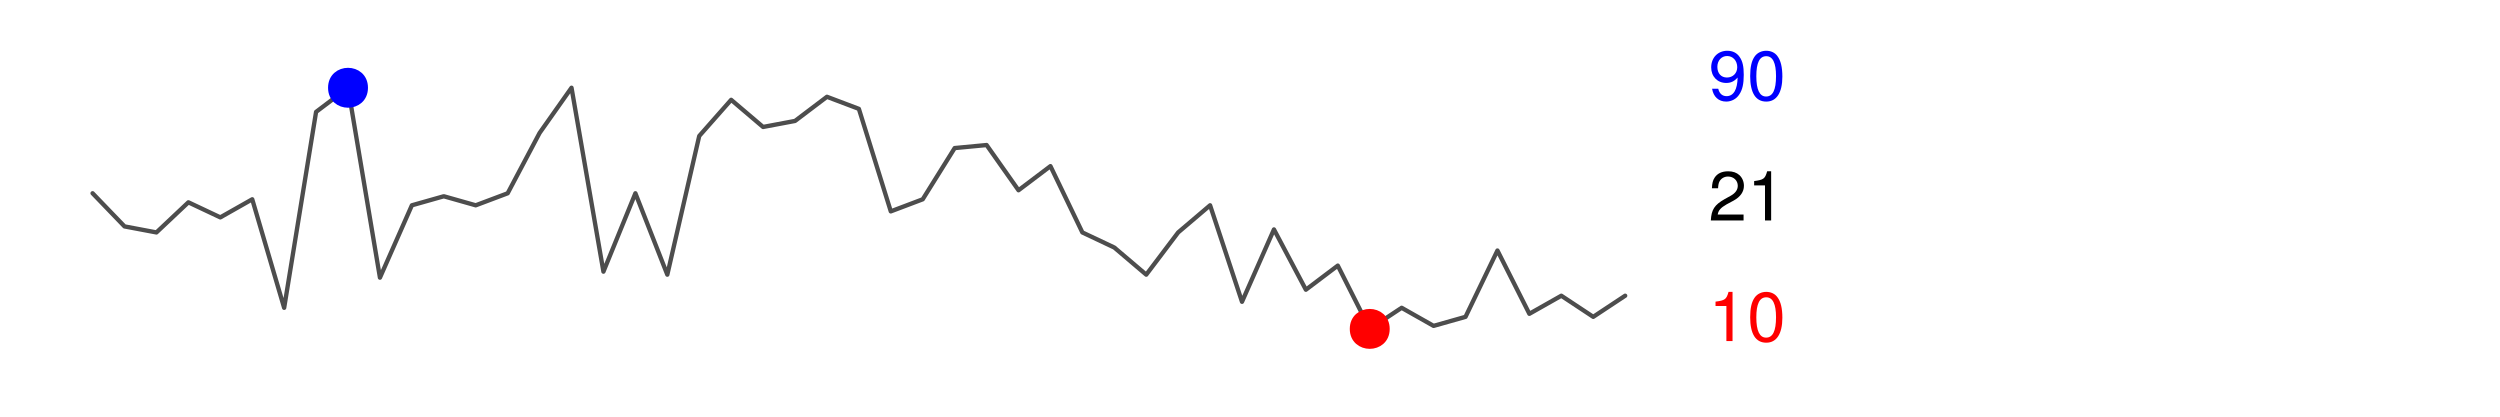
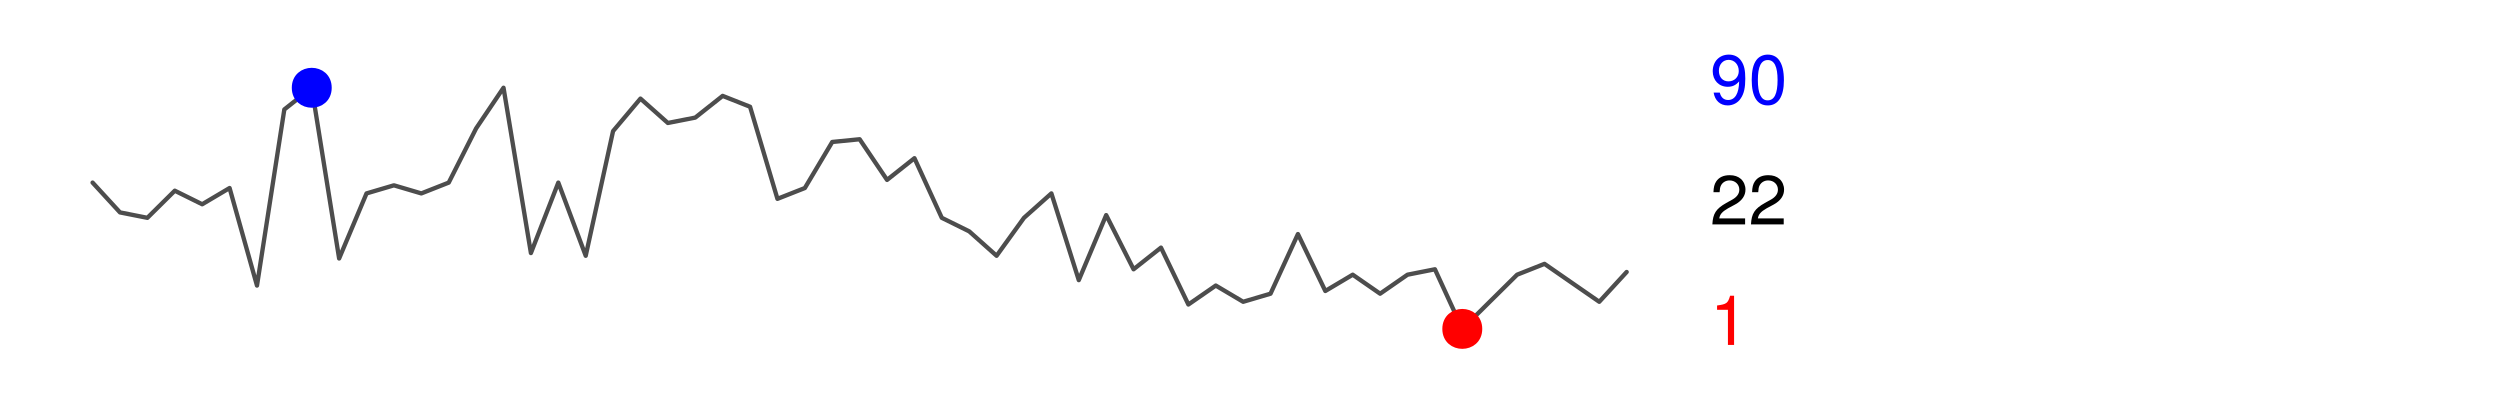
<svg xmlns="http://www.w3.org/2000/svg" xmlns:xlink="http://www.w3.org/1999/xlink" width="216pt" height="36pt" viewBox="0 0 216 36" version="1.1">
  <defs>
    <g>
      <symbol overflow="visible" id="glyph0-0">
        <path style="stroke:none;" d="" />
      </symbol>
      <symbol overflow="visible" id="glyph0-1">
        <path style="stroke:none;" d="M 1.547 -3.031 L 1.547 0 L 2.078 0 L 2.078 -4.25 L 1.734 -4.25 C 1.547 -3.594 1.422 -3.516 0.609 -3.406 L 0.609 -3.031 L 1.547 -3.031 Z M 1.547 -3.031 " />
      </symbol>
      <symbol overflow="visible" id="glyph0-2">
-         <path style="stroke:none;" d="M 1.656 -4.25 C 1.25 -4.25 0.891 -4.078 0.672 -3.781 C 0.391 -3.406 0.266 -2.844 0.266 -2.062 C 0.266 -0.625 0.734 0.141 1.656 0.141 C 2.547 0.141 3.047 -0.625 3.047 -2.016 C 3.047 -2.844 2.906 -3.406 2.625 -3.781 C 2.406 -4.094 2.047 -4.25 1.656 -4.25 Z M 1.656 -3.781 C 2.219 -3.781 2.5 -3.203 2.5 -2.062 C 2.5 -0.859 2.219 -0.297 1.641 -0.297 C 1.078 -0.297 0.797 -0.891 0.797 -2.047 C 0.797 -3.219 1.078 -3.781 1.656 -3.781 Z M 1.656 -3.781 " />
+         <path style="stroke:none;" d="M 0.312 -0.969 C 0.422 -0.281 0.875 0.141 1.531 0.141 C 1.984 0.141 2.422 -0.094 2.656 -0.469 C 2.938 -0.875 3.047 -1.406 3.047 -2.172 C 3.047 -2.891 2.953 -3.344 2.688 -3.719 C 2.453 -4.062 2.094 -4.25 1.625 -4.25 C 0.812 -4.25 0.234 -3.656 0.234 -2.812 C 0.234 -2.031 0.766 -1.469 1.531 -1.469 C 1.938 -1.469 2.234 -1.609 2.516 -1.938 C 2.5 -0.906 2.172 -0.328 1.562 -0.328 C 1.188 -0.328 0.938 -0.562 0.844 -0.969 L 0.312 -0.969 Z M 1.609 -3.797 C 2.109 -3.797 2.484 -3.391 2.484 -2.828 C 2.484 -2.312 2.109 -1.938 1.594 -1.938 C 1.094 -1.938 0.766 -2.297 0.766 -2.859 C 0.766 -3.406 1.125 -3.797 1.609 -3.797 Z M 1.609 -3.797 " />
      </symbol>
      <symbol overflow="visible" id="glyph0-3">
-         <path style="stroke:none;" d="M 0.312 -0.969 C 0.422 -0.281 0.875 0.141 1.531 0.141 C 1.984 0.141 2.422 -0.094 2.656 -0.469 C 2.938 -0.875 3.047 -1.406 3.047 -2.172 C 3.047 -2.891 2.953 -3.344 2.688 -3.719 C 2.453 -4.062 2.094 -4.25 1.625 -4.25 C 0.812 -4.25 0.234 -3.656 0.234 -2.812 C 0.234 -2.031 0.766 -1.469 1.531 -1.469 C 1.938 -1.469 2.234 -1.609 2.516 -1.938 C 2.5 -0.906 2.172 -0.328 1.562 -0.328 C 1.188 -0.328 0.938 -0.562 0.844 -0.969 L 0.312 -0.969 Z M 1.609 -3.797 C 2.109 -3.797 2.484 -3.391 2.484 -2.828 C 2.484 -2.312 2.109 -1.938 1.594 -1.938 C 1.094 -1.938 0.766 -2.297 0.766 -2.859 C 0.766 -3.406 1.125 -3.797 1.609 -3.797 Z M 1.609 -3.797 " />
+         <path style="stroke:none;" d="M 1.656 -4.25 C 1.25 -4.25 0.891 -4.078 0.672 -3.781 C 0.391 -3.406 0.266 -2.844 0.266 -2.062 C 0.266 -0.625 0.734 0.141 1.656 0.141 C 2.547 0.141 3.047 -0.625 3.047 -2.016 C 3.047 -2.844 2.906 -3.406 2.625 -3.781 C 2.406 -4.094 2.047 -4.25 1.656 -4.25 Z M 1.656 -3.781 C 2.219 -3.781 2.5 -3.203 2.5 -2.062 C 2.5 -0.859 2.219 -0.297 1.641 -0.297 C 1.078 -0.297 0.797 -0.891 0.797 -2.047 C 0.797 -3.219 1.078 -3.781 1.656 -3.781 Z M 1.656 -3.781 " />
      </symbol>
      <symbol overflow="visible" id="glyph0-4">
        <path style="stroke:none;" d="M 3.031 -0.516 L 0.797 -0.516 C 0.859 -0.875 1.047 -1.094 1.562 -1.391 L 2.172 -1.719 C 2.766 -2.047 3.062 -2.484 3.062 -3 C 3.062 -3.359 2.922 -3.688 2.672 -3.922 C 2.422 -4.141 2.109 -4.25 1.703 -4.25 C 1.156 -4.25 0.766 -4.062 0.531 -3.703 C 0.375 -3.469 0.312 -3.203 0.297 -2.781 L 0.828 -2.781 C 0.844 -3.062 0.875 -3.234 0.953 -3.375 C 1.094 -3.641 1.375 -3.797 1.688 -3.797 C 2.172 -3.797 2.531 -3.453 2.531 -3 C 2.531 -2.656 2.328 -2.375 1.953 -2.156 L 1.391 -1.844 C 0.516 -1.344 0.25 -0.938 0.203 0 L 3.031 0 L 3.031 -0.516 Z M 3.031 -0.516 " />
      </symbol>
    </g>
    <clipPath id="clip1">
      <path d="M 0 0 L 217 0 L 217 37 L 0 37 Z M 0 0 " />
    </clipPath>
  </defs>
  <g id="surface0">
    <rect x="0" y="0" width="216" height="36" style="fill:rgb(100%,100%,100%);fill-opacity:0;stroke:none;" />
    <g clip-path="url(#clip1)" clip-rule="nonzero">
-       <path style="fill:none;stroke-width:0.375;stroke-linecap:round;stroke-linejoin:round;stroke:rgb(30.196%,30.196%,30.196%);stroke-opacity:1;stroke-miterlimit:10;" d="M 8 16.699 L 8 16.699 L 10.758 19.562 L 13.516 20.082 L 16.277 17.48 L 19.035 18.781 L 21.793 17.219 L 24.551 26.594 L 27.309 9.668 L 30.07 7.582 L 32.828 23.988 L 35.586 17.738 L 38.344 16.957 L 41.102 17.738 L 43.863 16.699 L 46.621 11.488 L 49.379 7.582 L 52.137 23.469 L 54.898 16.699 L 57.656 23.73 L 60.414 11.75 L 63.172 8.625 L 65.93 10.969 L 68.691 10.449 L 71.449 8.363 L 74.207 9.406 L 76.965 18.262 L 79.723 17.219 L 82.484 12.793 L 85.242 12.531 L 88 16.438 L 90.758 14.355 L 93.516 20.082 L 96.277 21.387 L 99.035 23.73 L 101.793 20.082 L 104.551 17.738 L 107.309 26.074 L 110.07 19.824 L 112.828 25.031 L 115.586 22.949 L 118.344 28.418 L 121.102 26.594 L 123.863 28.156 L 126.621 27.375 L 129.379 21.645 L 132.137 27.113 L 134.898 25.551 L 137.656 27.375 L 140.414 25.551 " />
-       <path style="fill-rule:nonzero;fill:rgb(100%,0%,0%);fill-opacity:1;stroke-width:0.75;stroke-linecap:round;stroke-linejoin:round;stroke:rgb(100%,0%,0%);stroke-opacity:1;stroke-miterlimit:10;" d="M 119.695 28.418 C 119.695 30.215 116.996 30.215 116.996 28.418 C 116.996 26.617 119.695 26.617 119.695 28.418 " />
-       <path style="fill-rule:nonzero;fill:rgb(0%,0%,100%);fill-opacity:1;stroke-width:0.75;stroke-linecap:round;stroke-linejoin:round;stroke:rgb(0%,0%,100%);stroke-opacity:1;stroke-miterlimit:10;" d="M 31.418 7.582 C 31.418 9.383 28.719 9.383 28.719 7.582 C 28.719 5.785 31.418 5.785 31.418 7.582 " />
+       <path style="fill:none;stroke-width:0.375;stroke-linecap:round;stroke-linejoin:round;stroke:rgb(30.196%,30.196%,30.196%);stroke-opacity:1;stroke-miterlimit:10;" d="M 8 15.777 L 8 15.777 L 10.367 18.352 L 12.734 18.82 L 15.102 16.477 L 17.469 17.648 L 19.836 16.246 L 22.203 24.672 L 24.566 9.457 L 26.934 7.582 L 29.301 22.332 L 31.668 16.711 L 34.035 16.012 L 36.402 16.711 L 38.77 15.777 L 41.137 11.094 L 43.504 7.582 L 45.871 21.863 L 48.238 15.777 L 50.605 22.098 L 52.969 11.328 L 55.336 8.52 L 57.703 10.625 L 60.07 10.16 L 62.438 8.285 L 64.805 9.223 L 67.172 17.18 L 69.539 16.246 L 71.906 12.266 L 74.273 12.031 L 76.641 15.543 L 79.008 13.668 L 81.371 18.82 L 83.738 19.988 L 86.105 22.098 L 88.473 18.82 L 90.84 16.711 L 93.207 24.203 L 95.574 18.586 L 97.941 23.266 L 100.309 21.395 L 102.676 26.309 L 105.043 24.672 L 107.41 26.074 L 109.773 25.375 L 112.141 20.223 L 114.508 25.141 L 116.875 23.734 L 119.242 25.375 L 121.609 23.734 L 123.977 23.266 L 126.344 28.418 L 128.711 26.074 L 131.078 23.734 L 133.445 22.797 L 135.812 24.438 L 138.176 26.074 L 140.543 23.5 " />
+       <path style="fill-rule:nonzero;fill:rgb(100%,0%,0%);fill-opacity:1;stroke-width:0.75;stroke-linecap:round;stroke-linejoin:round;stroke:rgb(100%,0%,0%);stroke-opacity:1;stroke-miterlimit:10;" d="M 127.691 28.418 C 127.691 30.215 124.992 30.215 124.992 28.418 C 124.992 26.617 127.691 26.617 127.691 28.418 " />
+       <path style="fill-rule:nonzero;fill:rgb(0%,0%,100%);fill-opacity:1;stroke-width:0.75;stroke-linecap:round;stroke-linejoin:round;stroke:rgb(0%,0%,100%);stroke-opacity:1;stroke-miterlimit:10;" d="M 28.285 7.582 C 28.285 9.383 25.586 9.383 25.586 7.582 C 25.586 5.785 28.285 5.785 28.285 7.582 " />
      <g style="fill:rgb(100%,0%,0%);fill-opacity:1;">
-         <use xlink:href="#glyph0-1" x="147.613" y="29.468" />
-         <use xlink:href="#glyph0-2" x="150.949" y="29.468" />
+         <use xlink:href="#glyph0-1" x="147.746" y="29.8" />
      </g>
      <g style="fill:rgb(0%,0%,100%);fill-opacity:1;">
-         <use xlink:href="#glyph0-3" x="147.613" y="8.636" />
-         <use xlink:href="#glyph0-2" x="150.949" y="8.636" />
+         <use xlink:href="#glyph0-2" x="147.746" y="8.968" />
+         <use xlink:href="#glyph0-3" x="151.082" y="8.968" />
      </g>
      <g style="fill:rgb(0%,0%,0%);fill-opacity:1;">
-         <use xlink:href="#glyph0-4" x="147.613" y="19.05" />
-         <use xlink:href="#glyph0-1" x="150.949" y="19.05" />
+         <use xlink:href="#glyph0-4" x="147.746" y="19.386" />
+         <use xlink:href="#glyph0-4" x="151.082" y="19.386" />
      </g>
    </g>
  </g>
</svg>
